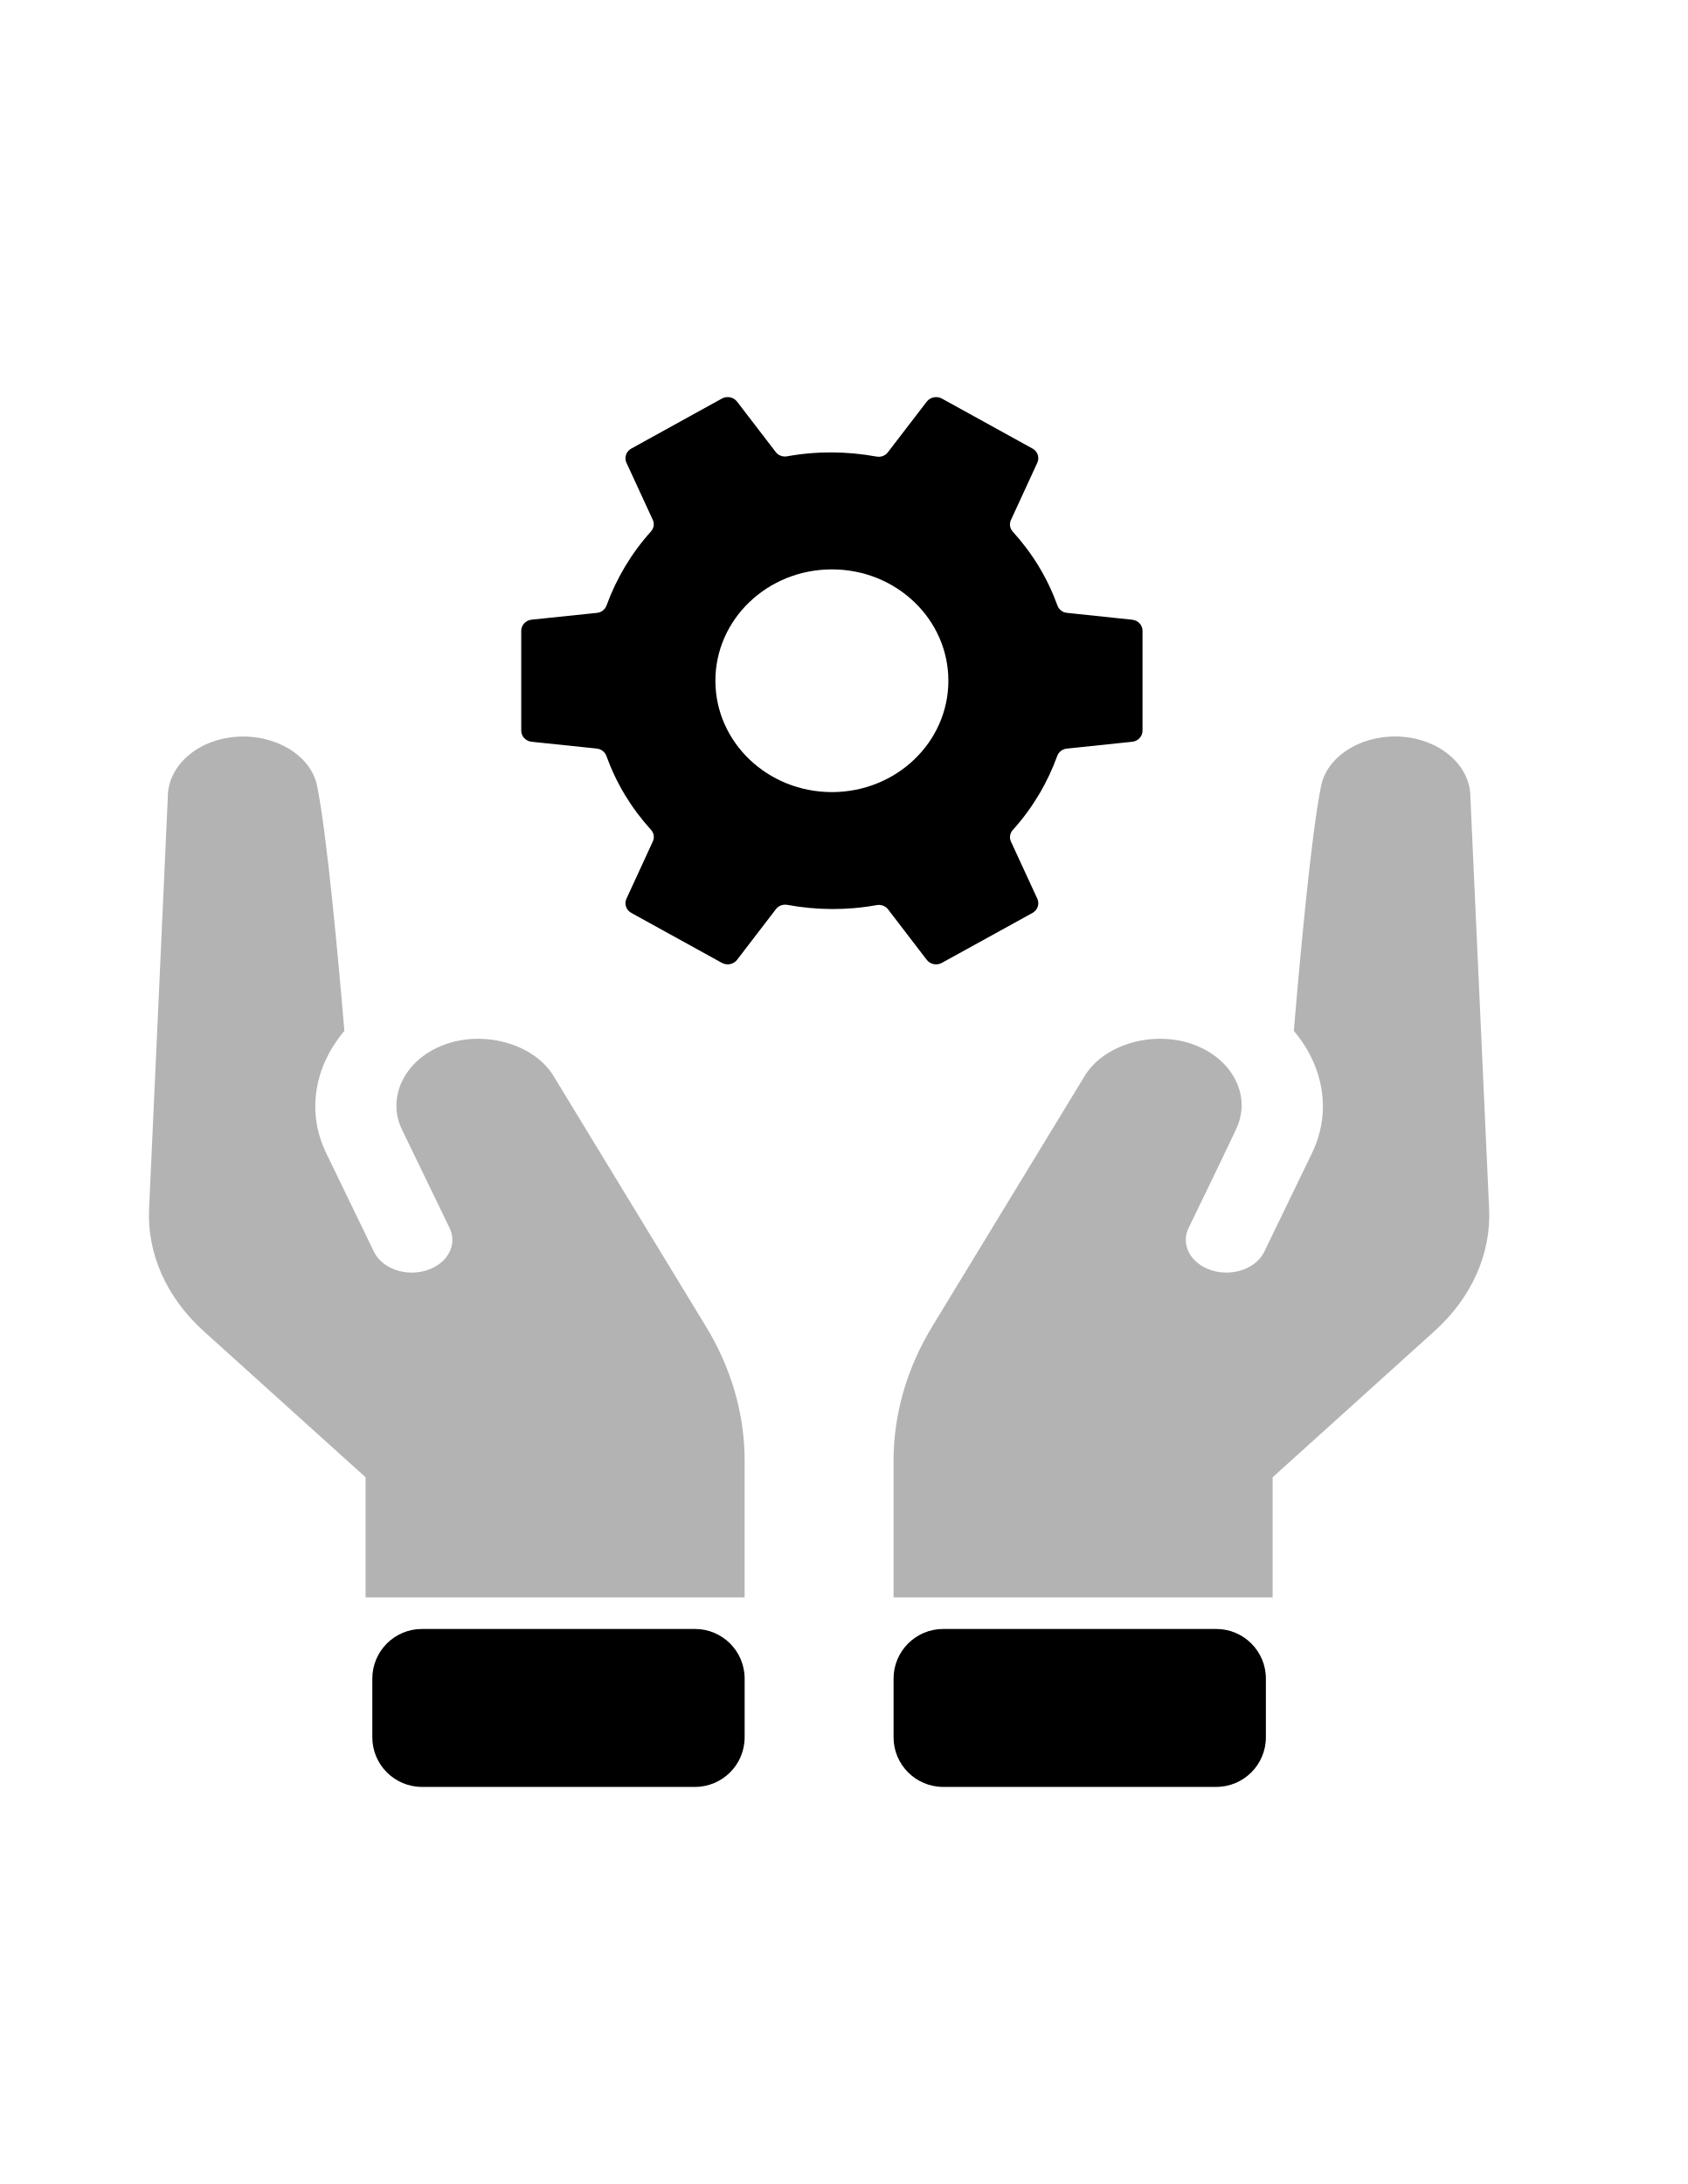
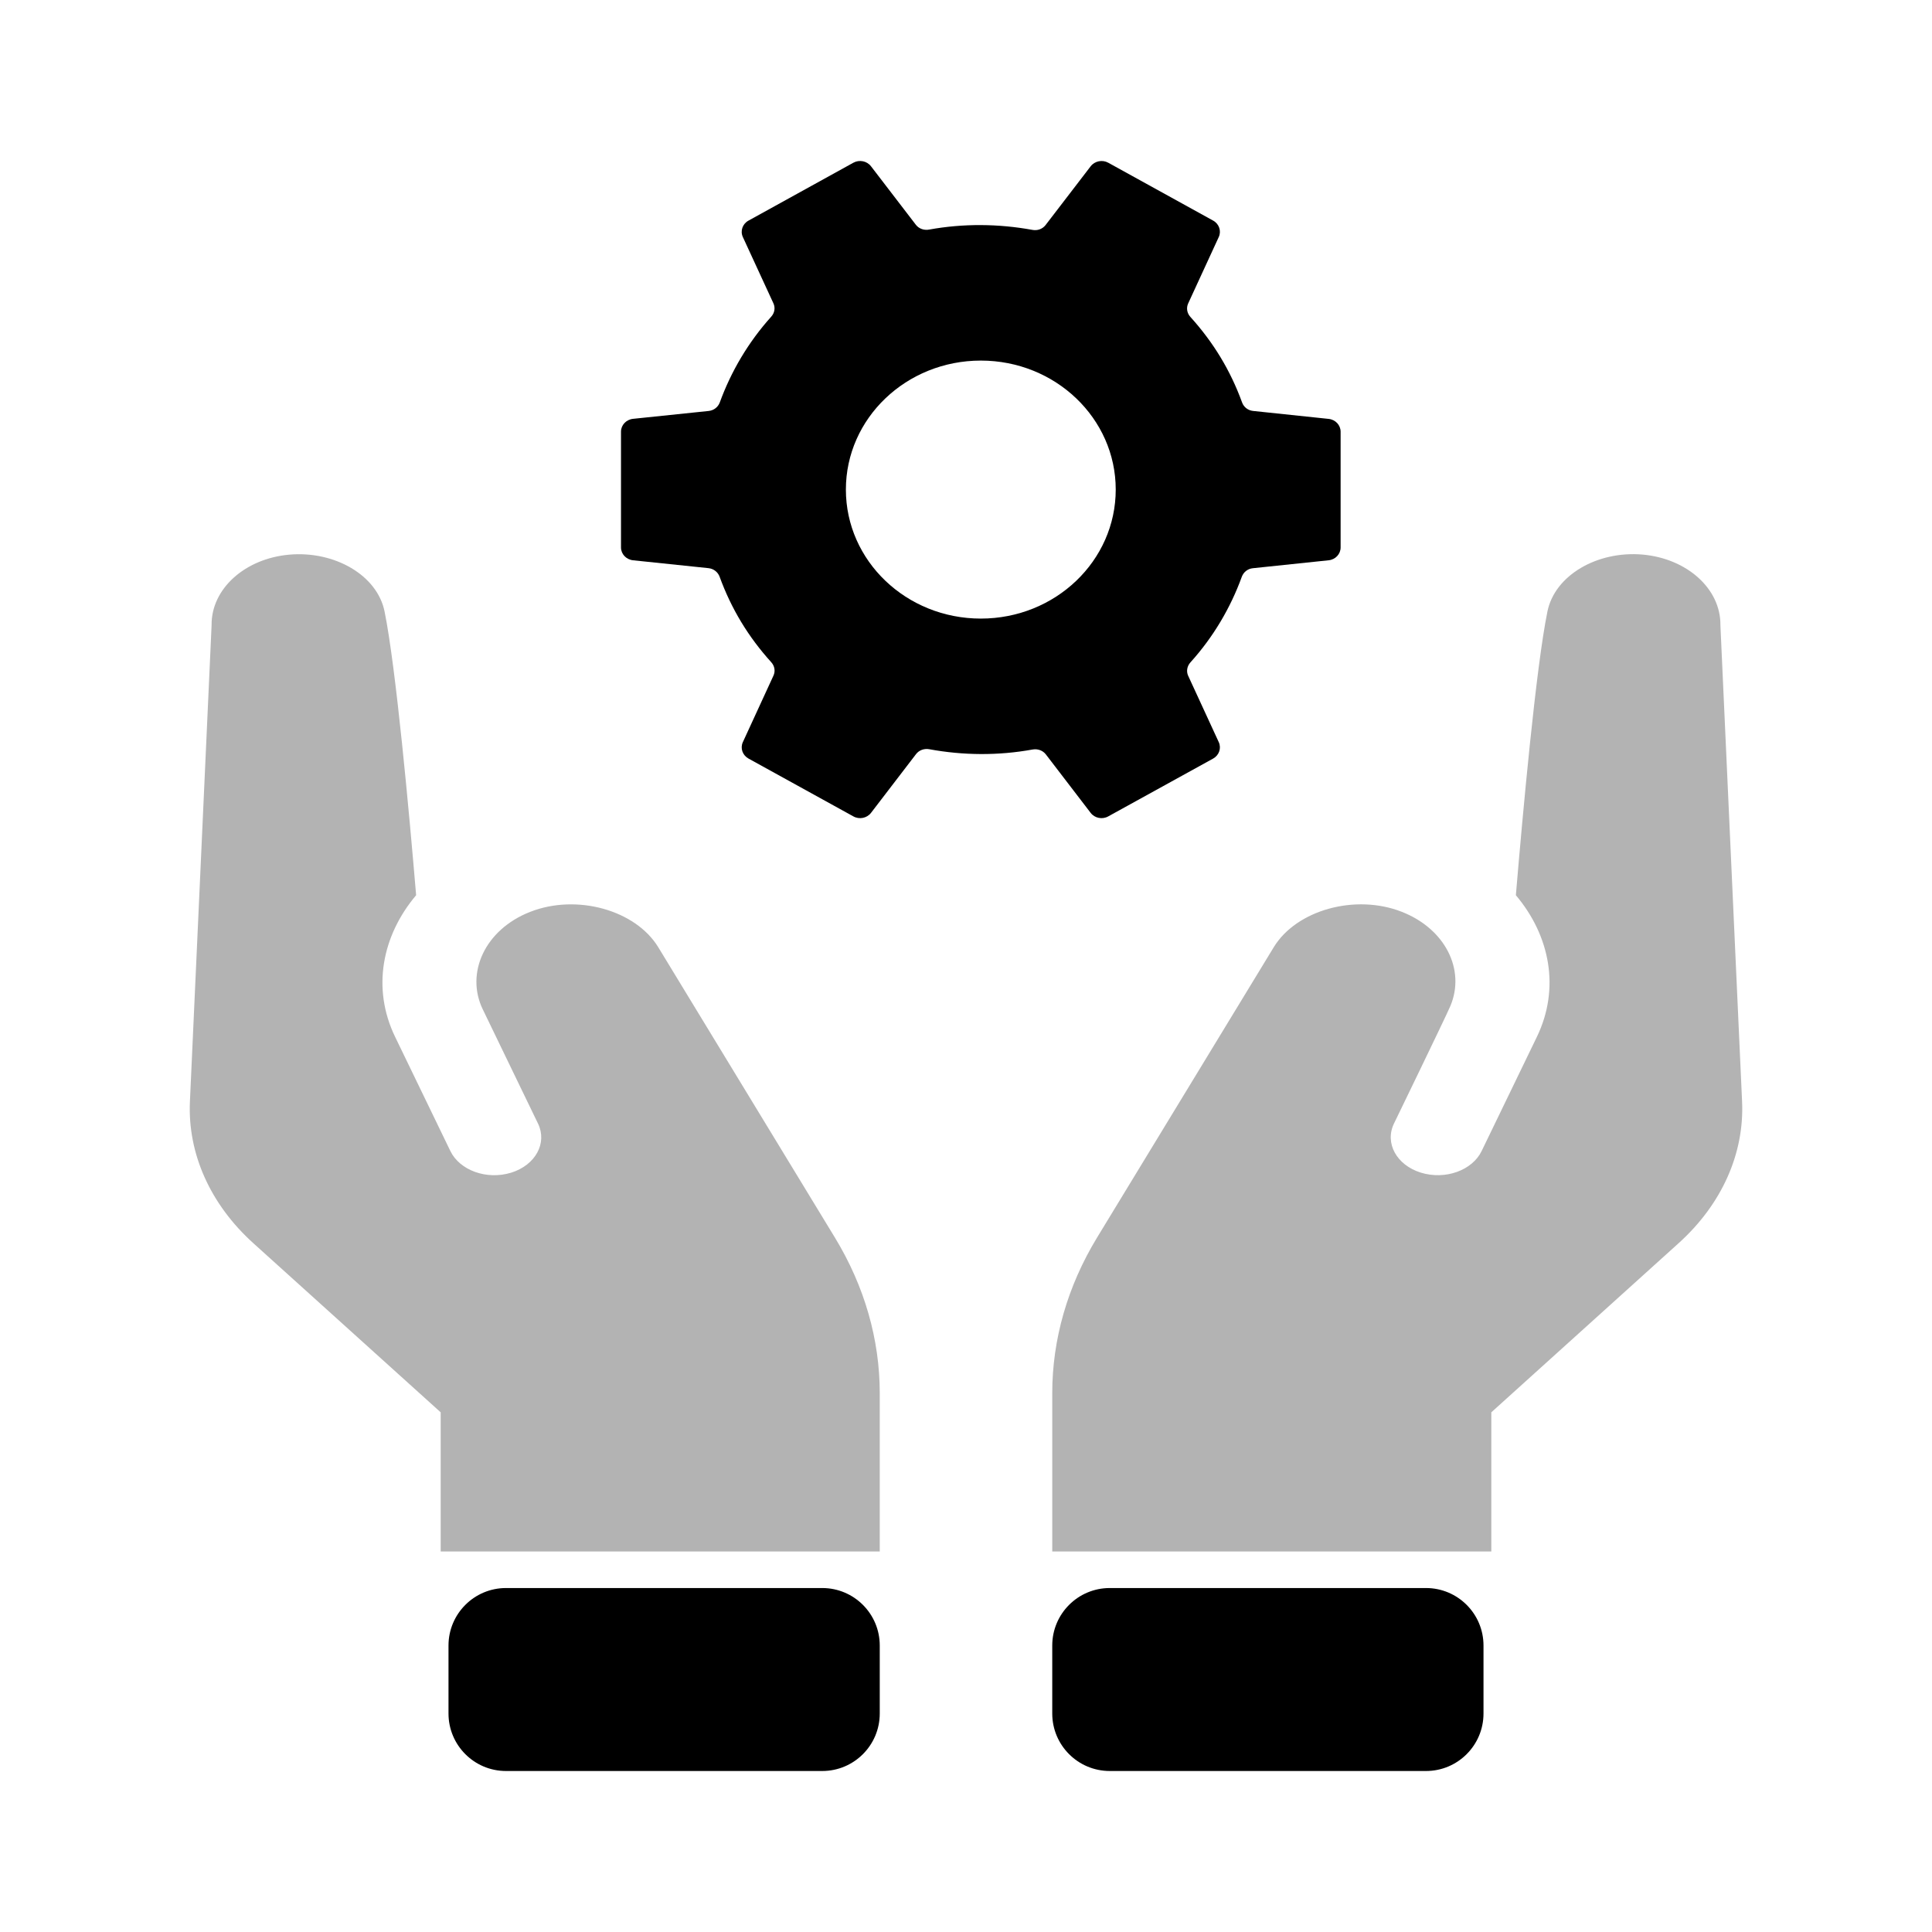
- <svg xmlns="http://www.w3.org/2000/svg" width="34" height="44" viewBox="0 0 34 44" fill="none">
+ <svg xmlns="http://www.w3.org/2000/svg" width="33.6" height="33.6" viewBox="-0.3 5.2 33.6 33.6" fill="none">
  <path d="M22.806 12.485L21.494 12.347C21.404 12.338 21.33 12.28 21.301 12.198C21.099 11.643 20.804 11.156 20.402 10.711C20.343 10.646 20.328 10.556 20.364 10.477L20.896 9.322C20.944 9.217 20.902 9.094 20.799 9.037L18.974 8.03C18.871 7.973 18.739 8 18.668 8.092L17.884 9.114C17.831 9.183 17.742 9.215 17.655 9.198C17.067 9.091 16.457 9.084 15.857 9.193C15.77 9.209 15.681 9.178 15.628 9.109L14.848 8.092C14.777 7.999 14.645 7.973 14.541 8.03L12.717 9.037C12.613 9.094 12.571 9.217 12.619 9.322L13.151 10.476C13.187 10.554 13.171 10.643 13.112 10.708C12.714 11.151 12.415 11.658 12.218 12.199C12.188 12.279 12.116 12.337 12.027 12.347L10.709 12.484C10.59 12.497 10.5 12.593 10.5 12.707V14.721C10.5 14.835 10.59 14.931 10.709 14.944L12.022 15.081C12.112 15.091 12.185 15.149 12.215 15.23C12.417 15.785 12.711 16.273 13.113 16.717C13.172 16.782 13.188 16.872 13.151 16.951L12.619 18.107C12.571 18.212 12.613 18.334 12.717 18.392L14.541 19.398C14.645 19.456 14.777 19.429 14.848 19.337L15.631 18.315C15.684 18.246 15.773 18.214 15.861 18.23C16.449 18.338 17.058 18.344 17.658 18.235C17.746 18.219 17.835 18.251 17.888 18.319L18.668 19.337C18.738 19.429 18.871 19.456 18.974 19.398L20.799 18.392C20.902 18.334 20.944 18.212 20.896 18.107L20.364 16.953C20.328 16.875 20.345 16.785 20.403 16.72C20.802 16.278 21.101 15.77 21.297 15.23C21.327 15.149 21.4 15.091 21.489 15.082L22.807 14.944C22.925 14.932 23.015 14.836 23.015 14.721V12.708C23.015 12.593 22.925 12.497 22.806 12.485ZM16.758 15.958C15.462 15.958 14.411 14.954 14.411 13.714C14.411 12.475 15.462 11.471 16.758 11.471C18.054 11.471 19.104 12.475 19.104 13.714C19.104 14.954 18.054 15.958 16.758 15.958Z" fill="currentColor" />
  <path d="M14.223 26.728C14.734 27.569 15 28.493 15 29.429V32.182H7.364V29.762L4.107 26.822C3.357 26.145 2.962 25.262 3.003 24.357L3.38 16.07C3.373 15.443 3.957 14.914 4.732 14.846C5.52 14.777 6.26 15.204 6.388 15.834C6.586 16.803 6.818 19.353 6.937 20.769C6.342 21.474 6.165 22.391 6.57 23.229L7.533 25.219C7.693 25.55 8.159 25.727 8.591 25.594C9.013 25.462 9.221 25.08 9.057 24.741C9.117 24.865 8.171 22.91 8.095 22.752C7.793 22.125 8.13 21.368 8.919 21.059C9.729 20.74 10.754 21.026 11.149 21.675L14.223 26.728Z" fill="currentColor" fill-opacity="0.3" />
  <rect x="7.5" y="32.818" width="7.5" height="3.182" rx="1" fill="currentColor" />
  <path d="M29.997 24.357C30.038 25.262 29.643 26.145 28.893 26.821L25.636 29.762V32.182H18V29.429C18 28.493 18.266 27.569 18.777 26.727L21.851 21.675C22.245 21.026 23.271 20.74 24.08 21.058C24.832 21.353 25.189 22.061 24.925 22.693C24.849 22.875 23.9 24.828 23.943 24.74C23.779 25.08 23.987 25.461 24.408 25.593C24.841 25.727 25.307 25.55 25.467 25.219L26.43 23.229C26.834 22.39 26.658 21.474 26.063 20.769C26.182 19.352 26.413 16.803 26.612 15.834C26.74 15.204 27.48 14.776 28.268 14.845C29.043 14.914 29.627 15.443 29.62 16.07L29.997 24.357Z" fill="currentColor" fill-opacity="0.3" />
  <rect x="18" y="32.818" width="7.5" height="3.182" rx="1" fill="currentColor" />
</svg>
